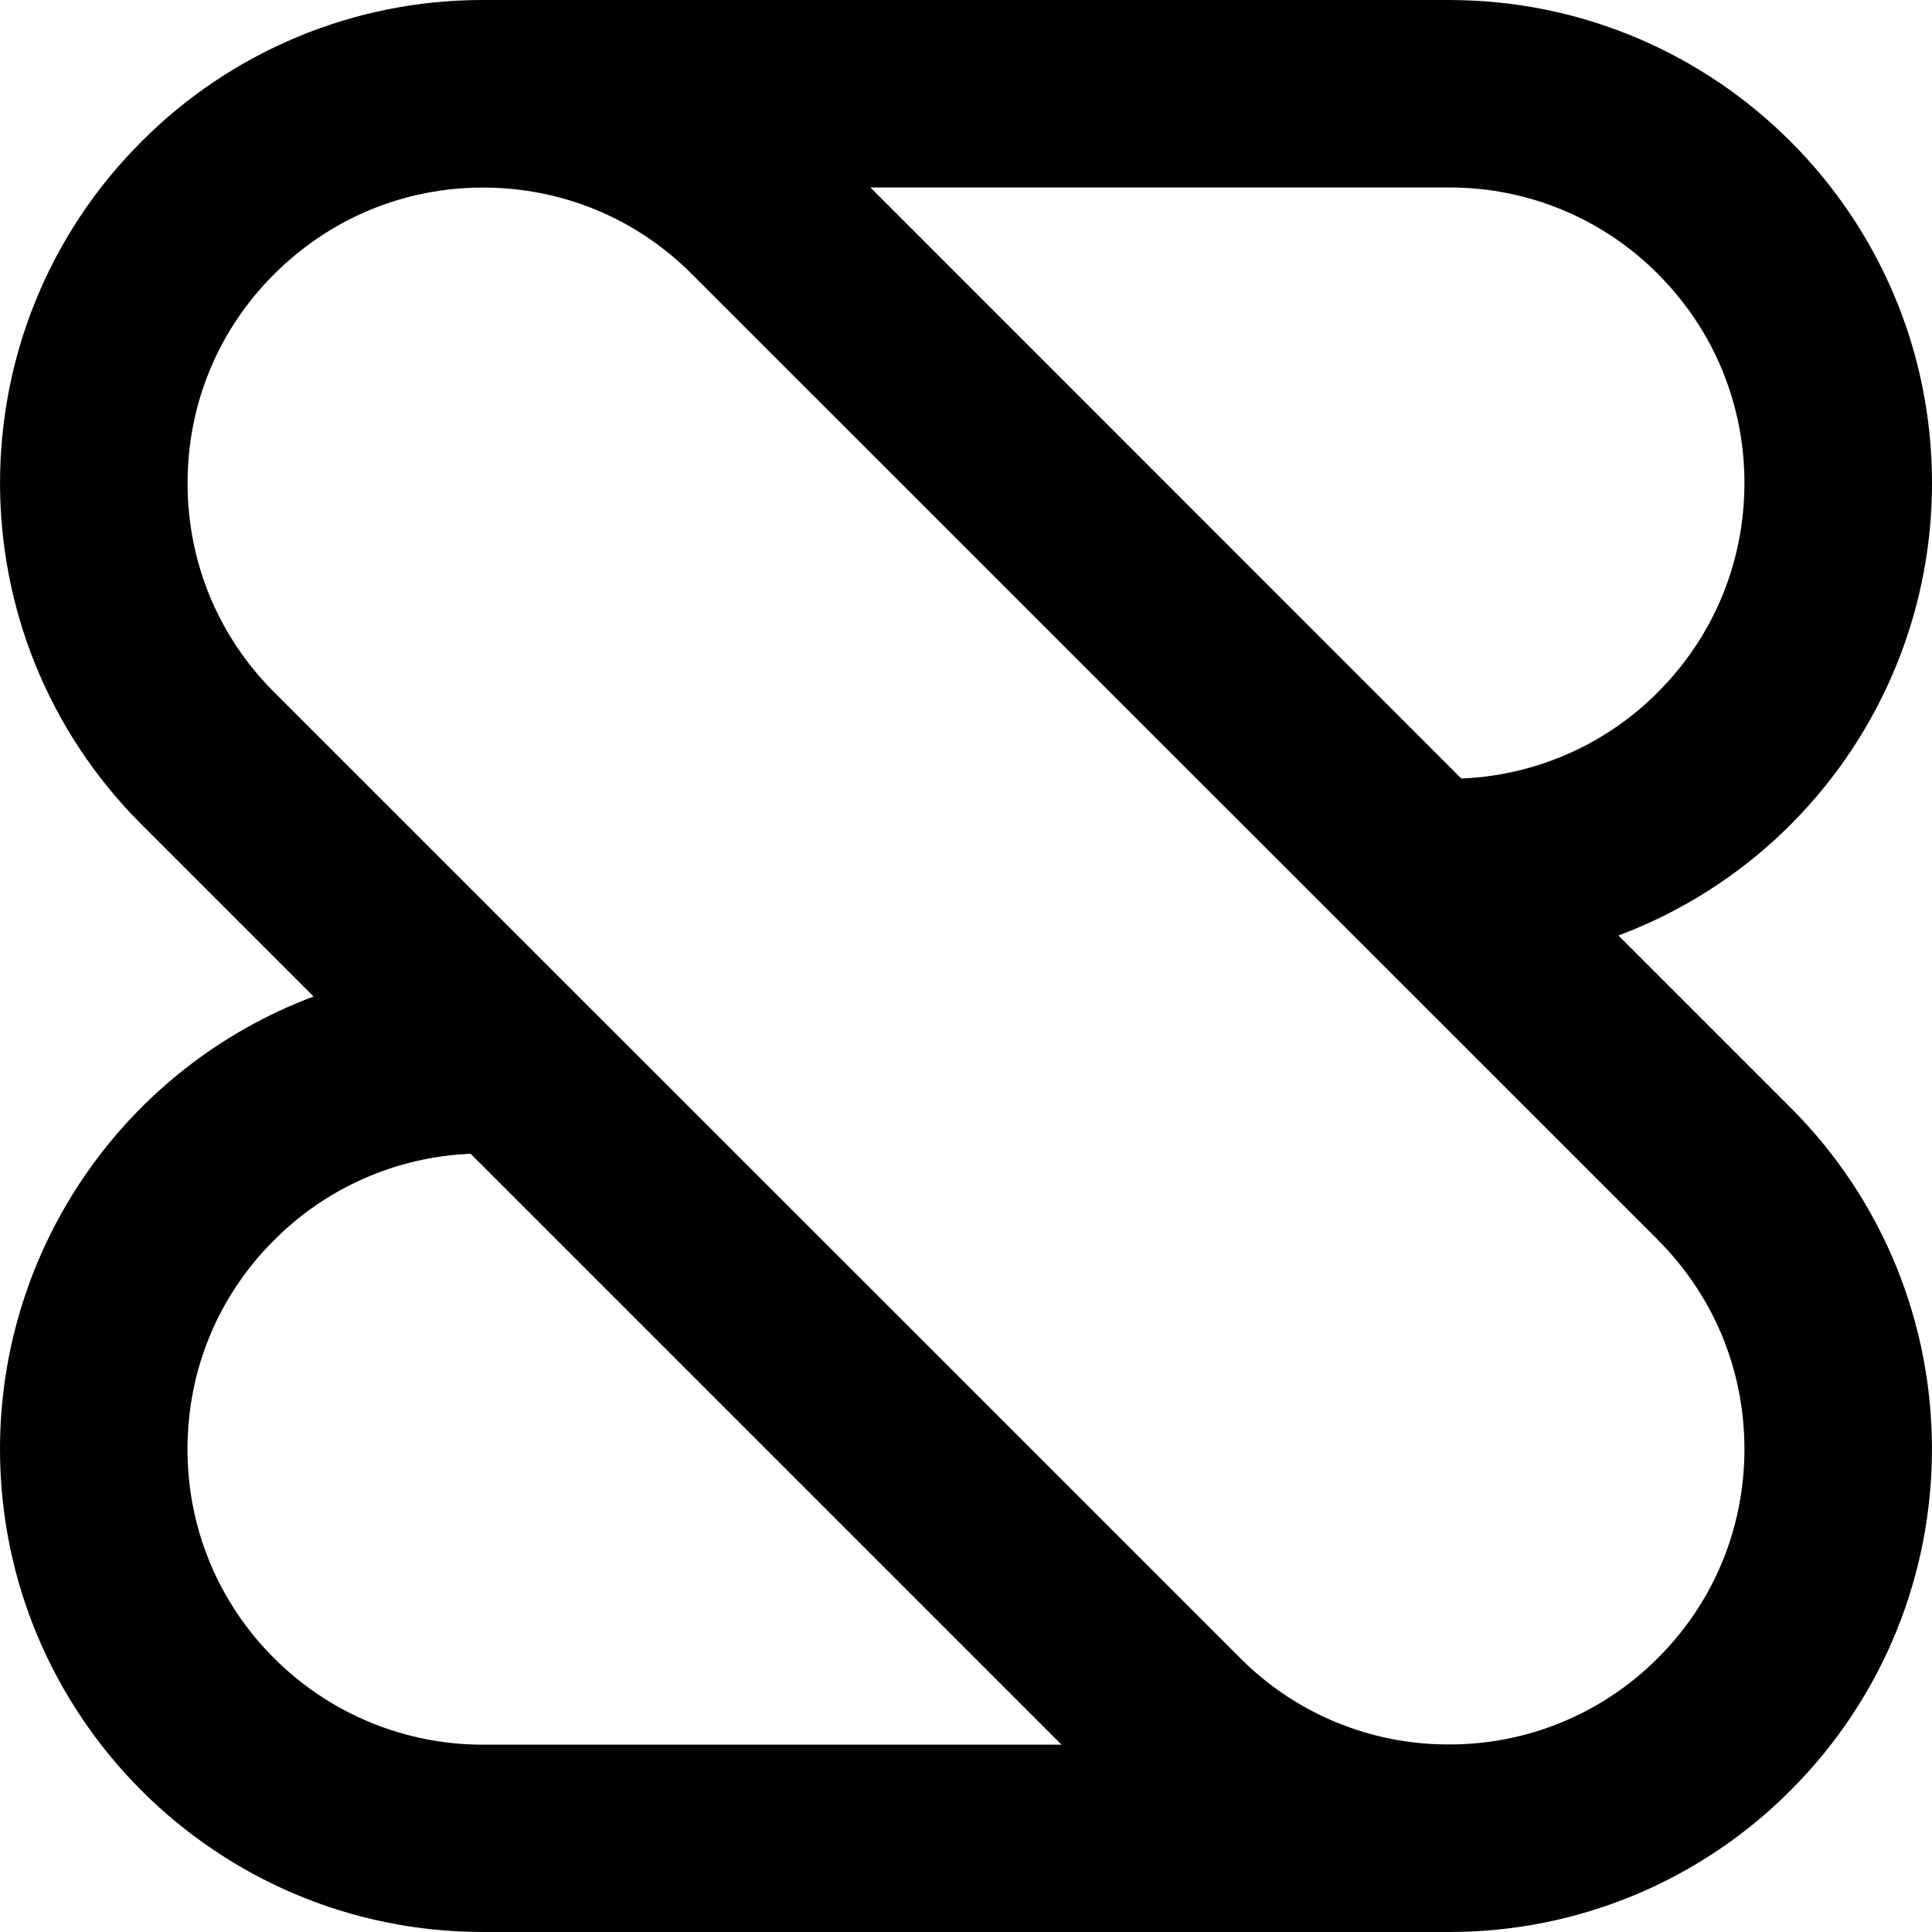
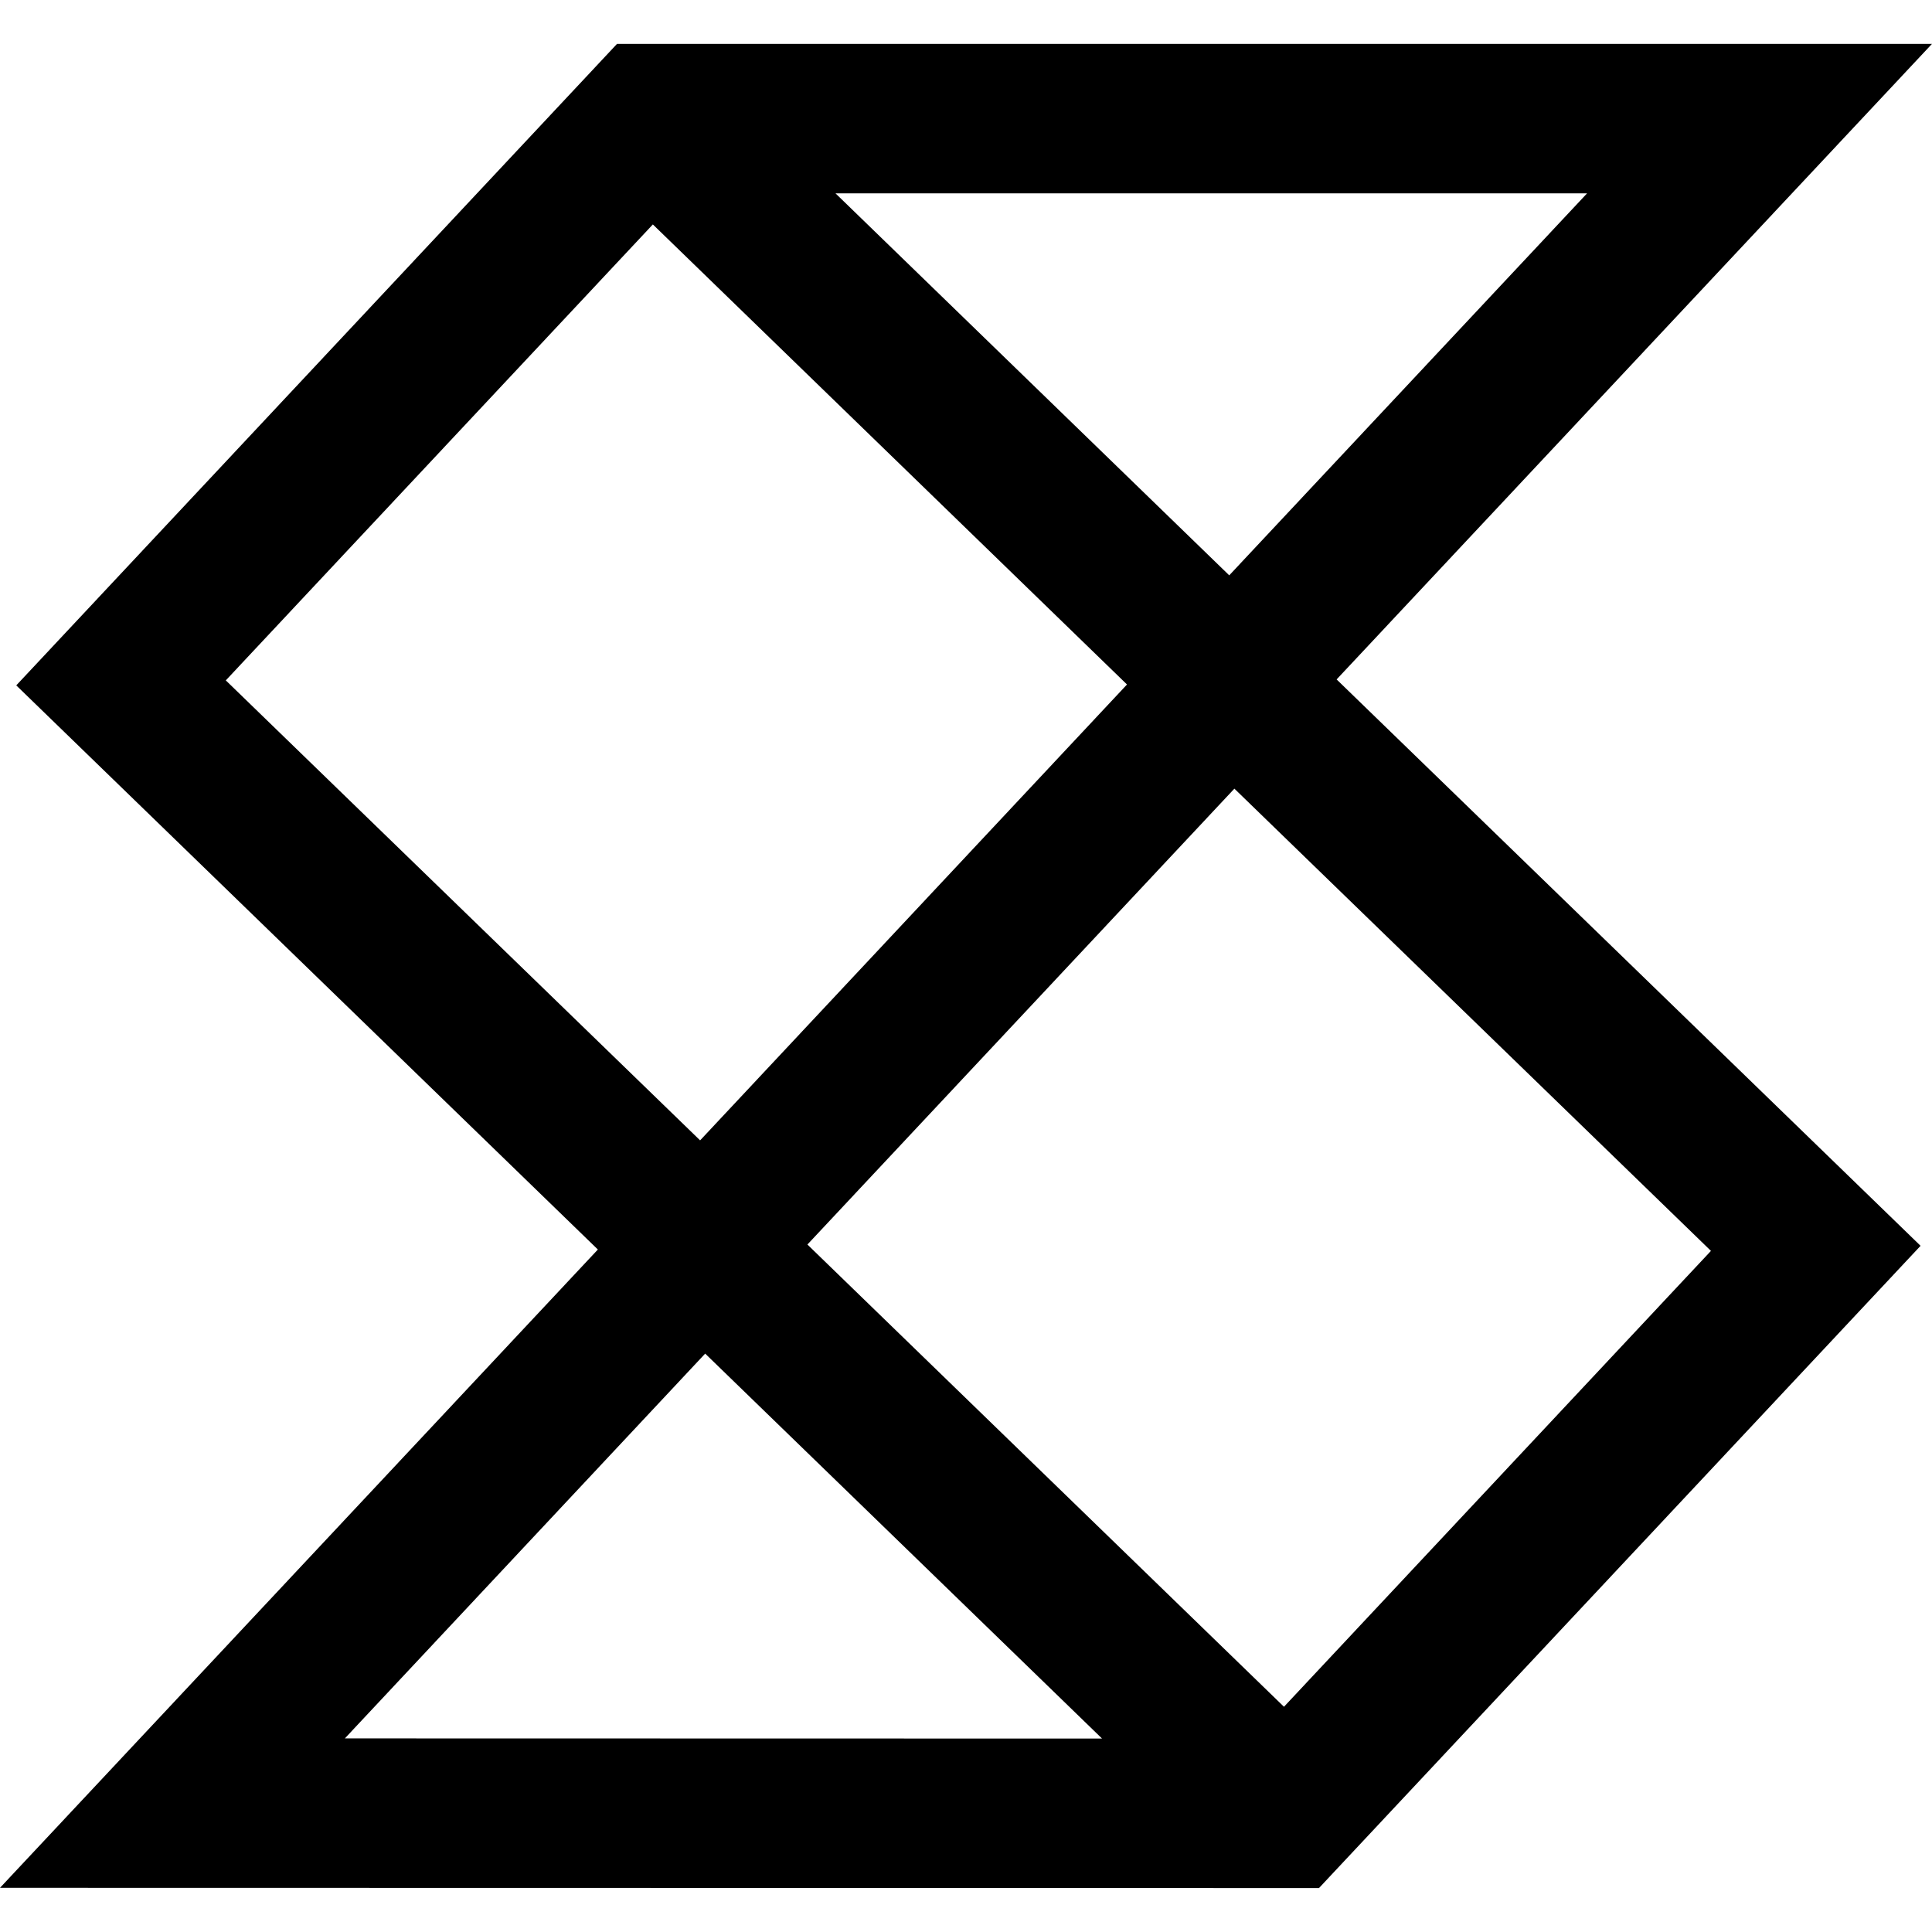
<svg xmlns="http://www.w3.org/2000/svg" role="img" viewBox="0 0 24 24">
-   <path d="M24 6a6 6 0 0 0-6-6H6a5.975 5.975 0 0 0-4.242 1.758 5.998 5.998 0 0 0 0 8.484l2.137 2.137A6.007 6.007 0 0 0 0 18a6 6 0 0 0 6 6h12a5.975 5.975 0 0 0 4.242-1.758 5.998 5.998 0 0 0 0-8.484l-2.137-2.137A6.002 6.002 0 0 0 24 6zM3.404 20.598c-.694-.694-1.075-1.615-1.075-2.596s.38-1.903 1.075-2.595a3.65 3.65 0 0 1 2.443-1.074l7.34 7.34H6a3.664 3.664 0 0 1-2.596-1.075zm17.192-5.194C21.29 16.1 21.67 17.02 21.67 18s-.38 1.904-1.075 2.596A3.644 3.644 0 0 1 18 21.67a3.64 3.64 0 0 1-2.596-1.075l-12-11.998C2.71 7.904 2.33 6.983 2.33 6.002s.38-1.903 1.075-2.595C4.1 2.712 5.02 2.33 6 2.33s1.904.381 2.596 1.076l12 11.997zm0-6.806a3.65 3.65 0 0 1-2.443 1.073l-7.34-7.342H18a3.64 3.64 0 0 1 2.596 1.075C21.29 4.1 21.67 5.02 21.67 6s-.38 1.904-1.075 2.598z" />
+   <path d="M7.665.545H24L16.604 8.44l7.254 7.036-7.473 7.978L0 23.451l7.427-7.929L.202 8.514Zm1.095 16.27-4.476 4.78 9.406.002Zm7.19 4.387 5.304-5.663-5.92-5.742-5.304 5.663ZM14 8.503 8.11 2.788 2.805 8.452l5.892 5.714Zm1.27-1.356 4.445-4.745h-9.336Z" />
</svg>
